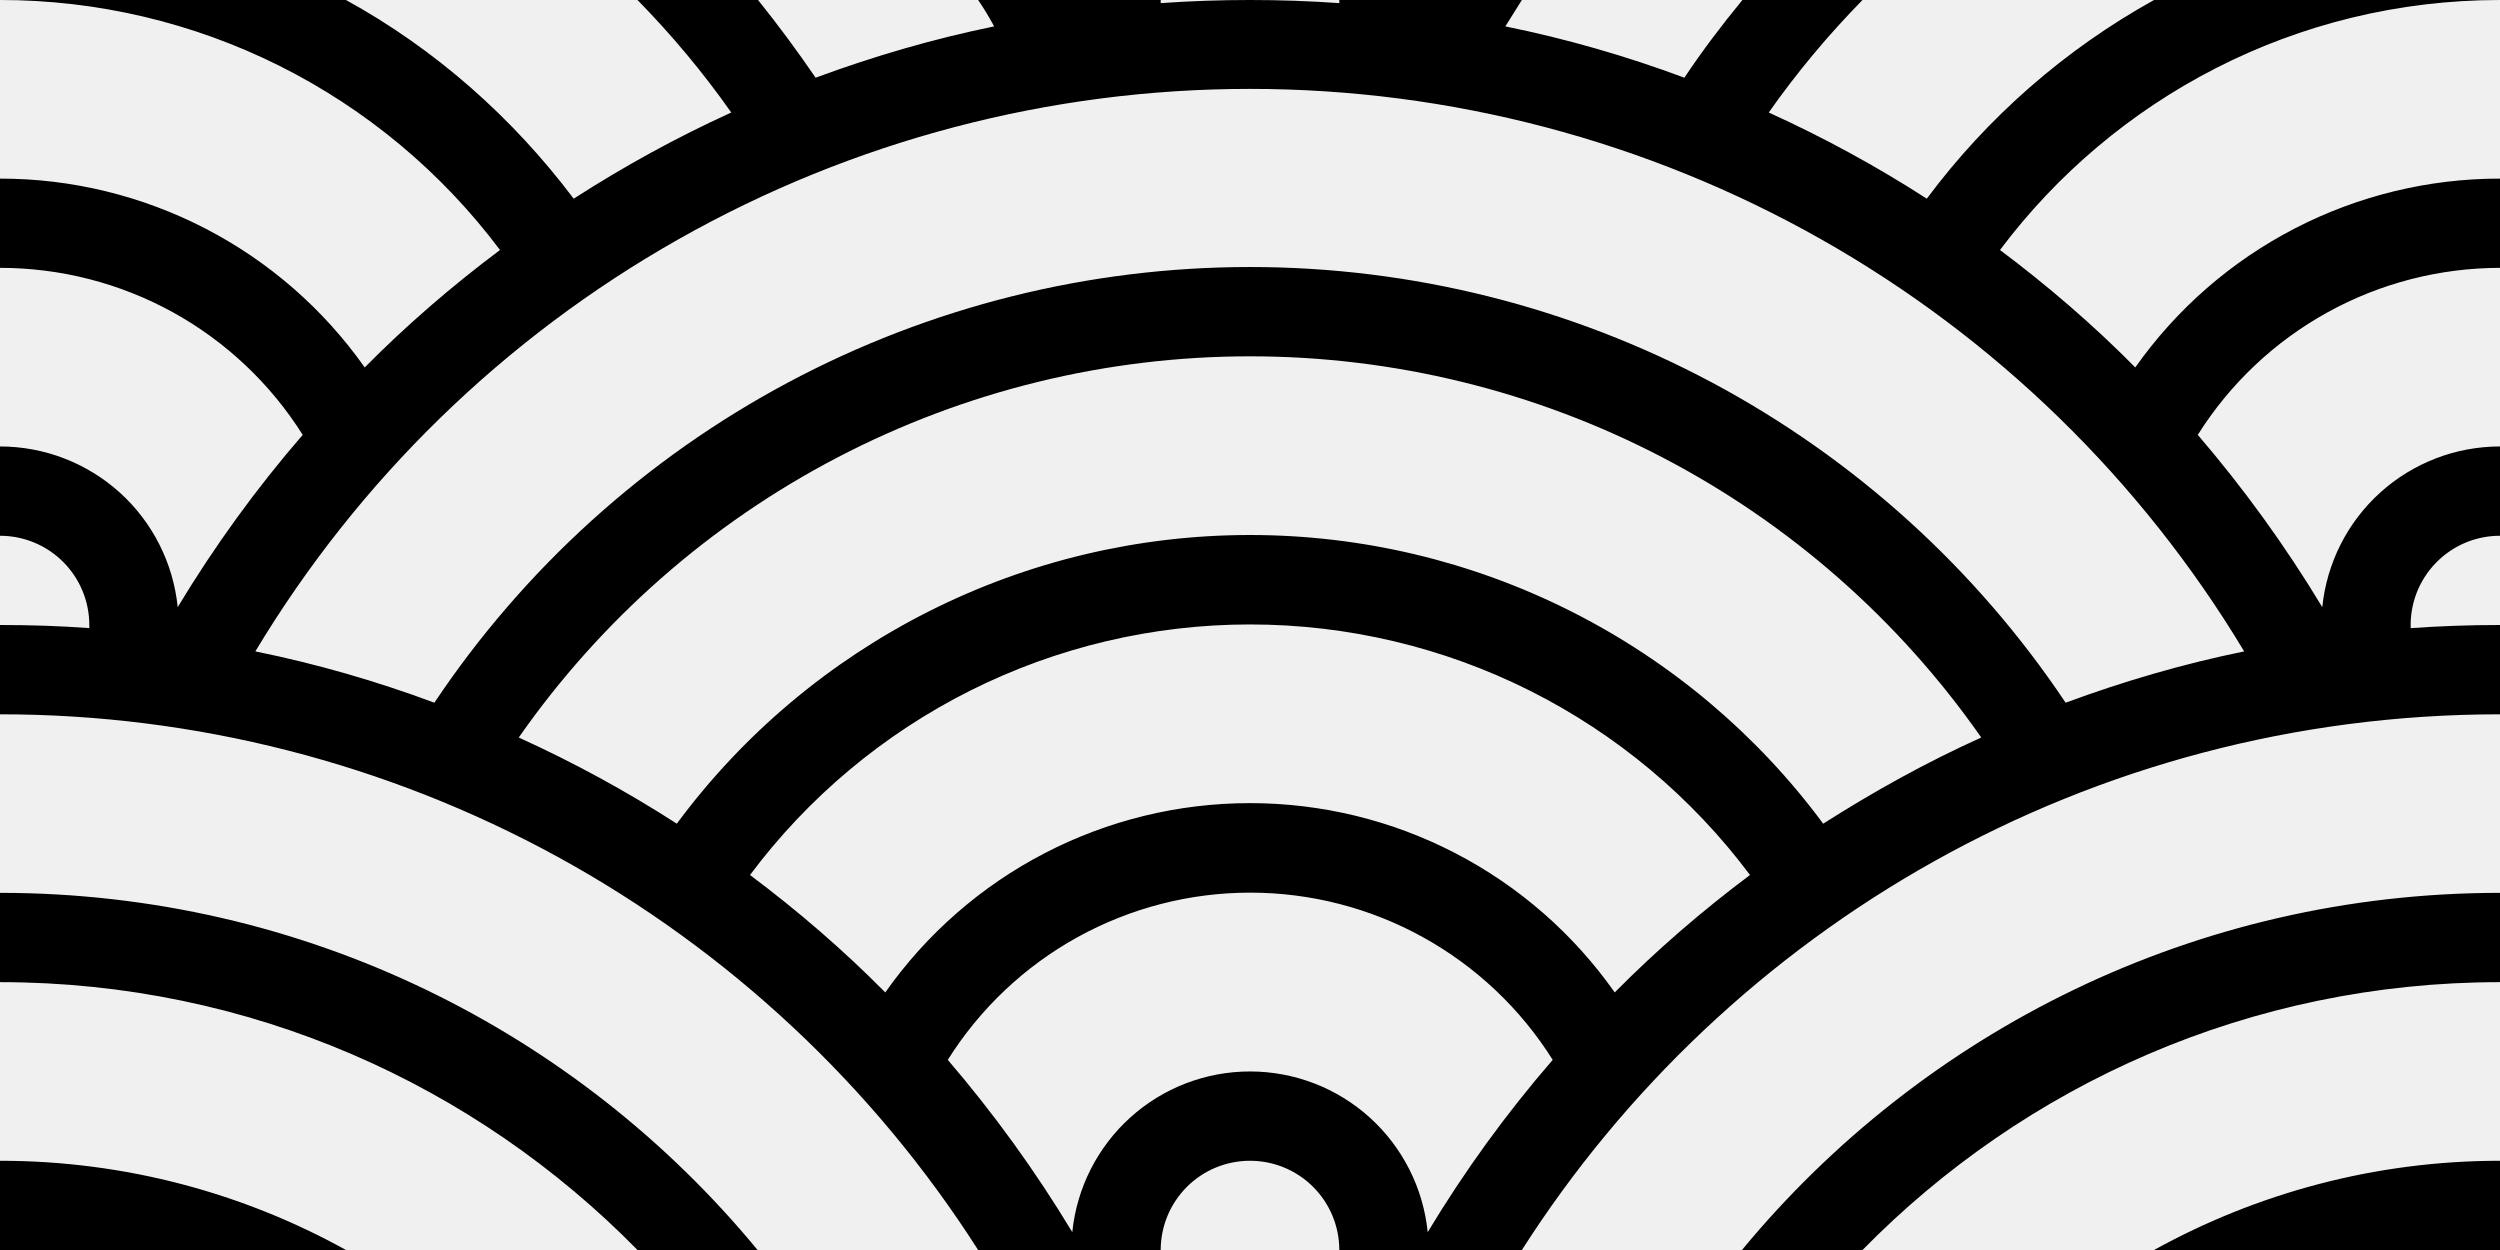
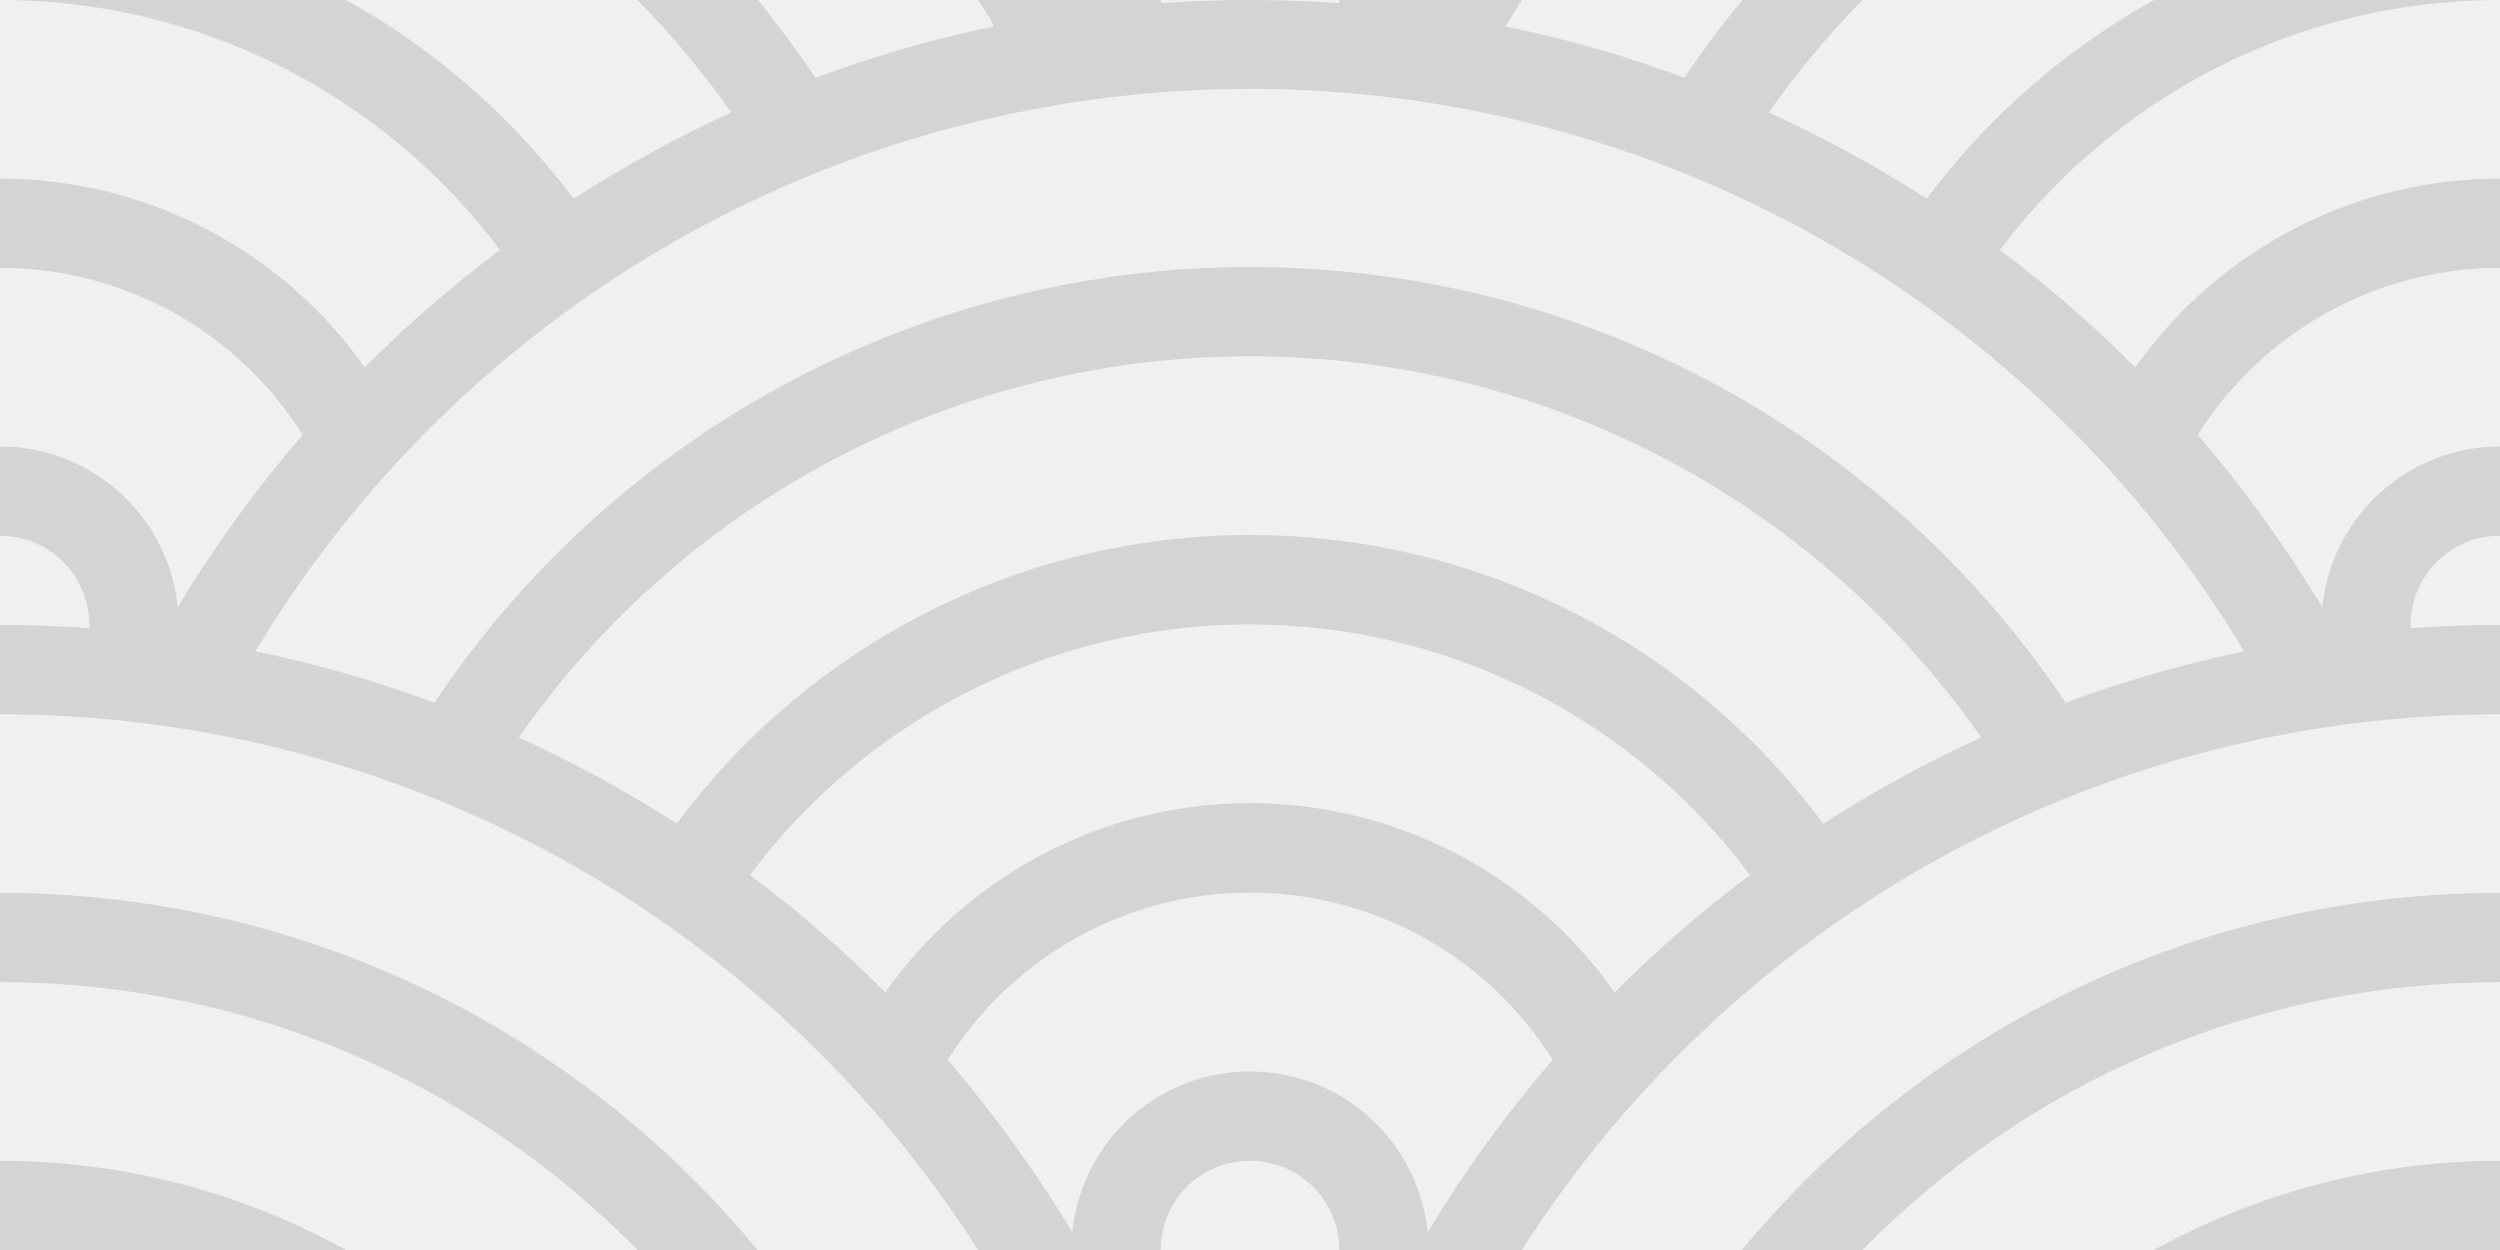
<svg xmlns="http://www.w3.org/2000/svg" width="36" height="18" viewBox="0 0 36 18" fill="none">
-   <g clip-path="url(#clip0_1015_650)">
-     <path d="M36 16.715V18H31.018C32.496 17.184 34.194 16.715 36 16.715ZM19.286 18C19.286 17.659 19.15 17.332 18.909 17.091C18.668 16.85 18.341 16.715 18 16.715C17.659 16.715 17.332 16.85 17.091 17.091C16.85 17.332 16.714 17.659 16.714 18H14.085C12.575 15.634 10.492 13.688 8.031 12.339C5.569 10.991 2.807 10.285 0 10.286L0 9C0.431 9 0.861 9.013 1.286 9.045V9C1.286 8.659 1.15 8.332 0.909 8.091C0.668 7.85 0.341 7.715 0 7.715L0 6.429C0.637 6.429 1.252 6.666 1.725 7.093C2.198 7.521 2.495 8.109 2.559 8.743C3.087 7.867 3.689 7.036 4.359 6.262C3.895 5.525 3.252 4.918 2.49 4.497C1.727 4.077 0.871 3.857 0 3.857L0 2.572C1.029 2.571 2.044 2.818 2.958 3.291C3.872 3.764 4.659 4.45 5.252 5.291C5.856 4.68 6.512 4.115 7.2 3.6C6.362 2.482 5.275 1.574 4.026 0.949C2.776 0.324 1.397 -0.001 0 0H4.982C6.268 0.707 7.38 1.691 8.261 2.861C8.981 2.398 9.739 1.98 10.53 1.62C10.125 1.044 9.673 0.503 9.18 0H10.916C11.205 0.36 11.481 0.733 11.745 1.119C12.581 0.81 13.436 0.56 14.316 0.38C14.246 0.251 14.169 0.122 14.085 0H16.714V0.045C17.57 -0.015 18.43 -0.015 19.286 0.045V0H21.915L21.677 0.38C22.564 0.56 23.426 0.81 24.255 1.119C24.512 0.733 24.795 0.36 25.091 0H26.82C26.327 0.503 25.875 1.044 25.47 1.62C26.261 1.98 27.019 2.392 27.746 2.861C28.621 1.686 29.737 0.711 31.018 0H36C33.056 0 30.439 1.415 28.8 3.6C29.488 4.115 30.144 4.68 30.748 5.291C31.341 4.45 32.128 3.764 33.042 3.291C33.956 2.818 34.971 2.571 36 2.572V3.857C35.13 3.858 34.275 4.078 33.514 4.499C32.753 4.919 32.111 5.526 31.648 6.262C32.31 7.033 32.914 7.869 33.441 8.743C33.505 8.109 33.802 7.521 34.275 7.093C34.748 6.666 35.362 6.429 36 6.429V7.715C35.827 7.715 35.656 7.749 35.497 7.817C35.338 7.884 35.195 7.983 35.075 8.107C34.955 8.231 34.861 8.378 34.799 8.539C34.737 8.701 34.708 8.873 34.714 9.045C35.142 9.015 35.571 9 36 9V10.286C30.086 10.286 24.879 13.359 21.915 18H19.286ZM4.982 18H0V16.715C1.806 16.715 3.51 17.184 4.982 18ZM36 12.857V14.143C32.4 14.143 29.154 15.622 26.82 18H25.084C27.681 14.857 31.609 12.857 36 12.857ZM10.909 18H9.18C6.846 15.622 3.6 14.143 0 14.143V12.857C4.391 12.857 8.319 14.857 10.909 18ZM20.559 17.743C21.087 16.866 21.689 16.036 22.359 15.262C21.896 14.525 21.253 13.917 20.491 13.496C19.73 13.075 18.874 12.854 18.003 12.854C17.133 12.854 16.277 13.075 15.515 13.496C14.753 13.917 14.111 14.525 13.648 15.262C14.31 16.033 14.914 16.869 15.441 17.743C15.505 17.109 15.802 16.521 16.275 16.093C16.748 15.665 17.363 15.429 18 15.429C18.637 15.429 19.252 15.665 19.725 16.093C20.198 16.521 20.495 17.109 20.559 17.743ZM29.745 10.119C30.581 9.81 31.436 9.56 32.316 9.38C30.831 6.909 28.732 4.864 26.223 3.445C23.713 2.026 20.88 1.28 17.997 1.28C15.114 1.28 12.28 2.026 9.771 3.445C7.262 4.864 5.162 6.909 3.677 9.38C4.564 9.56 5.426 9.81 6.255 10.119C7.546 8.188 9.293 6.606 11.342 5.511C13.391 4.417 15.677 3.845 18 3.845C20.323 3.845 22.609 4.417 24.658 5.511C26.706 6.606 28.454 8.188 29.745 10.119ZM26.254 11.861C26.981 11.398 27.733 10.98 28.53 10.62C27.346 8.925 25.771 7.541 23.938 6.586C22.104 5.63 20.067 5.131 18 5.131C15.933 5.131 13.896 5.63 12.062 6.586C10.229 7.541 8.654 8.925 7.47 10.62C8.261 10.98 9.019 11.392 9.746 11.861C10.701 10.571 11.945 9.524 13.379 8.802C14.812 8.08 16.395 7.704 18 7.704C19.605 7.704 21.188 8.08 22.621 8.802C24.055 9.524 25.299 10.571 26.254 11.861ZM23.252 14.291C23.856 13.68 24.512 13.115 25.2 12.6C24.363 11.48 23.277 10.571 22.027 9.944C20.777 9.318 19.398 8.992 18 8.992C16.602 8.992 15.223 9.318 13.973 9.944C12.723 10.571 11.637 11.48 10.8 12.6C11.488 13.115 12.144 13.68 12.748 14.291C13.341 13.449 14.127 12.761 15.041 12.287C15.955 11.812 16.97 11.565 18 11.565C19.03 11.565 20.045 11.812 20.959 12.287C21.873 12.761 22.66 13.449 23.252 14.291Z" fill="black" />
+   <g opacity="0.3" clip-path="url(#clip0_1015_650)">
+     <path d="M36 16.715V18H31.018C32.496 17.184 34.194 16.715 36 16.715ZM19.286 18C19.286 17.659 19.15 17.332 18.909 17.091C18.668 16.85 18.341 16.715 18 16.715C17.659 16.715 17.332 16.85 17.091 17.091C16.85 17.332 16.714 17.659 16.714 18H14.085C12.575 15.634 10.492 13.688 8.031 12.339C5.569 10.991 2.807 10.285 0 10.286L0 9C0.431 9 0.861 9.013 1.286 9.045V9C1.286 8.659 1.15 8.332 0.909 8.091C0.668 7.85 0.341 7.715 0 7.715L0 6.429C0.637 6.429 1.252 6.666 1.725 7.093C2.198 7.521 2.495 8.109 2.559 8.743C3.087 7.867 3.689 7.036 4.359 6.262C3.895 5.525 3.252 4.918 2.49 4.497C1.727 4.077 0.871 3.857 0 3.857L0 2.572C1.029 2.571 2.044 2.818 2.958 3.291C3.872 3.764 4.659 4.45 5.252 5.291C5.856 4.68 6.512 4.115 7.2 3.6C6.362 2.482 5.275 1.574 4.026 0.949C2.776 0.324 1.397 -0.001 0 0H4.982C6.268 0.707 7.38 1.691 8.261 2.861C8.981 2.398 9.739 1.98 10.53 1.62C10.125 1.044 9.673 0.503 9.18 0H10.916C11.205 0.36 11.481 0.733 11.745 1.119C12.581 0.81 13.436 0.56 14.316 0.38C14.246 0.251 14.169 0.122 14.085 0H16.714V0.045C17.57 -0.015 18.43 -0.015 19.286 0.045V0H21.915L21.677 0.38C22.564 0.56 23.426 0.81 24.255 1.119C24.512 0.733 24.795 0.36 25.091 0H26.82C26.327 0.503 25.875 1.044 25.47 1.62C26.261 1.98 27.019 2.392 27.746 2.861C28.621 1.686 29.737 0.711 31.018 0H36C33.056 0 30.439 1.415 28.8 3.6C29.488 4.115 30.144 4.68 30.748 5.291C31.341 4.45 32.128 3.764 33.042 3.291C33.956 2.818 34.971 2.571 36 2.572V3.857C35.13 3.858 34.275 4.078 33.514 4.499C32.753 4.919 32.111 5.526 31.648 6.262C32.31 7.033 32.914 7.869 33.441 8.743C33.505 8.109 33.802 7.521 34.275 7.093C34.748 6.666 35.362 6.429 36 6.429V7.715C35.827 7.715 35.656 7.749 35.497 7.817C35.338 7.884 35.195 7.983 35.075 8.107C34.955 8.231 34.861 8.378 34.799 8.539C34.737 8.701 34.708 8.873 34.714 9.045C35.142 9.015 35.571 9 36 9V10.286C30.086 10.286 24.879 13.359 21.915 18H19.286ZM4.982 18H0V16.715C1.806 16.715 3.51 17.184 4.982 18ZM36 12.857V14.143C32.4 14.143 29.154 15.622 26.82 18H25.084C27.681 14.857 31.609 12.857 36 12.857ZM10.909 18H9.18C6.846 15.622 3.6 14.143 0 14.143V12.857C4.391 12.857 8.319 14.857 10.909 18ZM20.559 17.743C21.087 16.866 21.689 16.036 22.359 15.262C21.896 14.525 21.253 13.917 20.491 13.496C19.73 13.075 18.874 12.854 18.003 12.854C17.133 12.854 16.277 13.075 15.515 13.496C14.753 13.917 14.111 14.525 13.648 15.262C14.31 16.033 14.914 16.869 15.441 17.743C15.505 17.109 15.802 16.521 16.275 16.093C16.748 15.665 17.363 15.429 18 15.429C18.637 15.429 19.252 15.665 19.725 16.093C20.198 16.521 20.495 17.109 20.559 17.743ZM29.745 10.119C30.581 9.81 31.436 9.56 32.316 9.38C30.831 6.909 28.732 4.864 26.223 3.445C23.713 2.026 20.88 1.28 17.997 1.28C15.114 1.28 12.28 2.026 9.771 3.445C7.262 4.864 5.162 6.909 3.677 9.38C4.564 9.56 5.426 9.81 6.255 10.119C7.546 8.188 9.293 6.606 11.342 5.511C13.391 4.417 15.677 3.845 18 3.845C20.323 3.845 22.609 4.417 24.658 5.511C26.706 6.606 28.454 8.188 29.745 10.119ZM26.254 11.861C26.981 11.398 27.733 10.98 28.53 10.62C27.346 8.925 25.771 7.541 23.938 6.586C22.104 5.63 20.067 5.131 18 5.131C15.933 5.131 13.896 5.63 12.062 6.586C10.229 7.541 8.654 8.925 7.47 10.62C8.261 10.98 9.019 11.392 9.746 11.861C10.701 10.571 11.945 9.524 13.379 8.802C14.812 8.08 16.395 7.704 18 7.704C19.605 7.704 21.188 8.08 22.621 8.802C24.055 9.524 25.299 10.571 26.254 11.861ZM23.252 14.291C23.856 13.68 24.512 13.115 25.2 12.6C24.363 11.48 23.277 10.571 22.027 9.944C20.777 9.318 19.398 8.992 18 8.992C16.602 8.992 15.223 9.318 13.973 9.944C12.723 10.571 11.637 11.48 10.8 12.6C11.488 13.115 12.144 13.68 12.748 14.291C13.341 13.449 14.127 12.761 15.041 12.287C15.955 11.812 16.97 11.565 18 11.565C19.03 11.565 20.045 11.812 20.959 12.287C21.873 12.761 22.66 13.449 23.252 14.291Z" fill="#959595" />
  </g>
  <defs>
    <clipPath id="clip0_1015_650">
      <rect width="36" height="18" fill="white" />
    </clipPath>
  </defs>
</svg>
